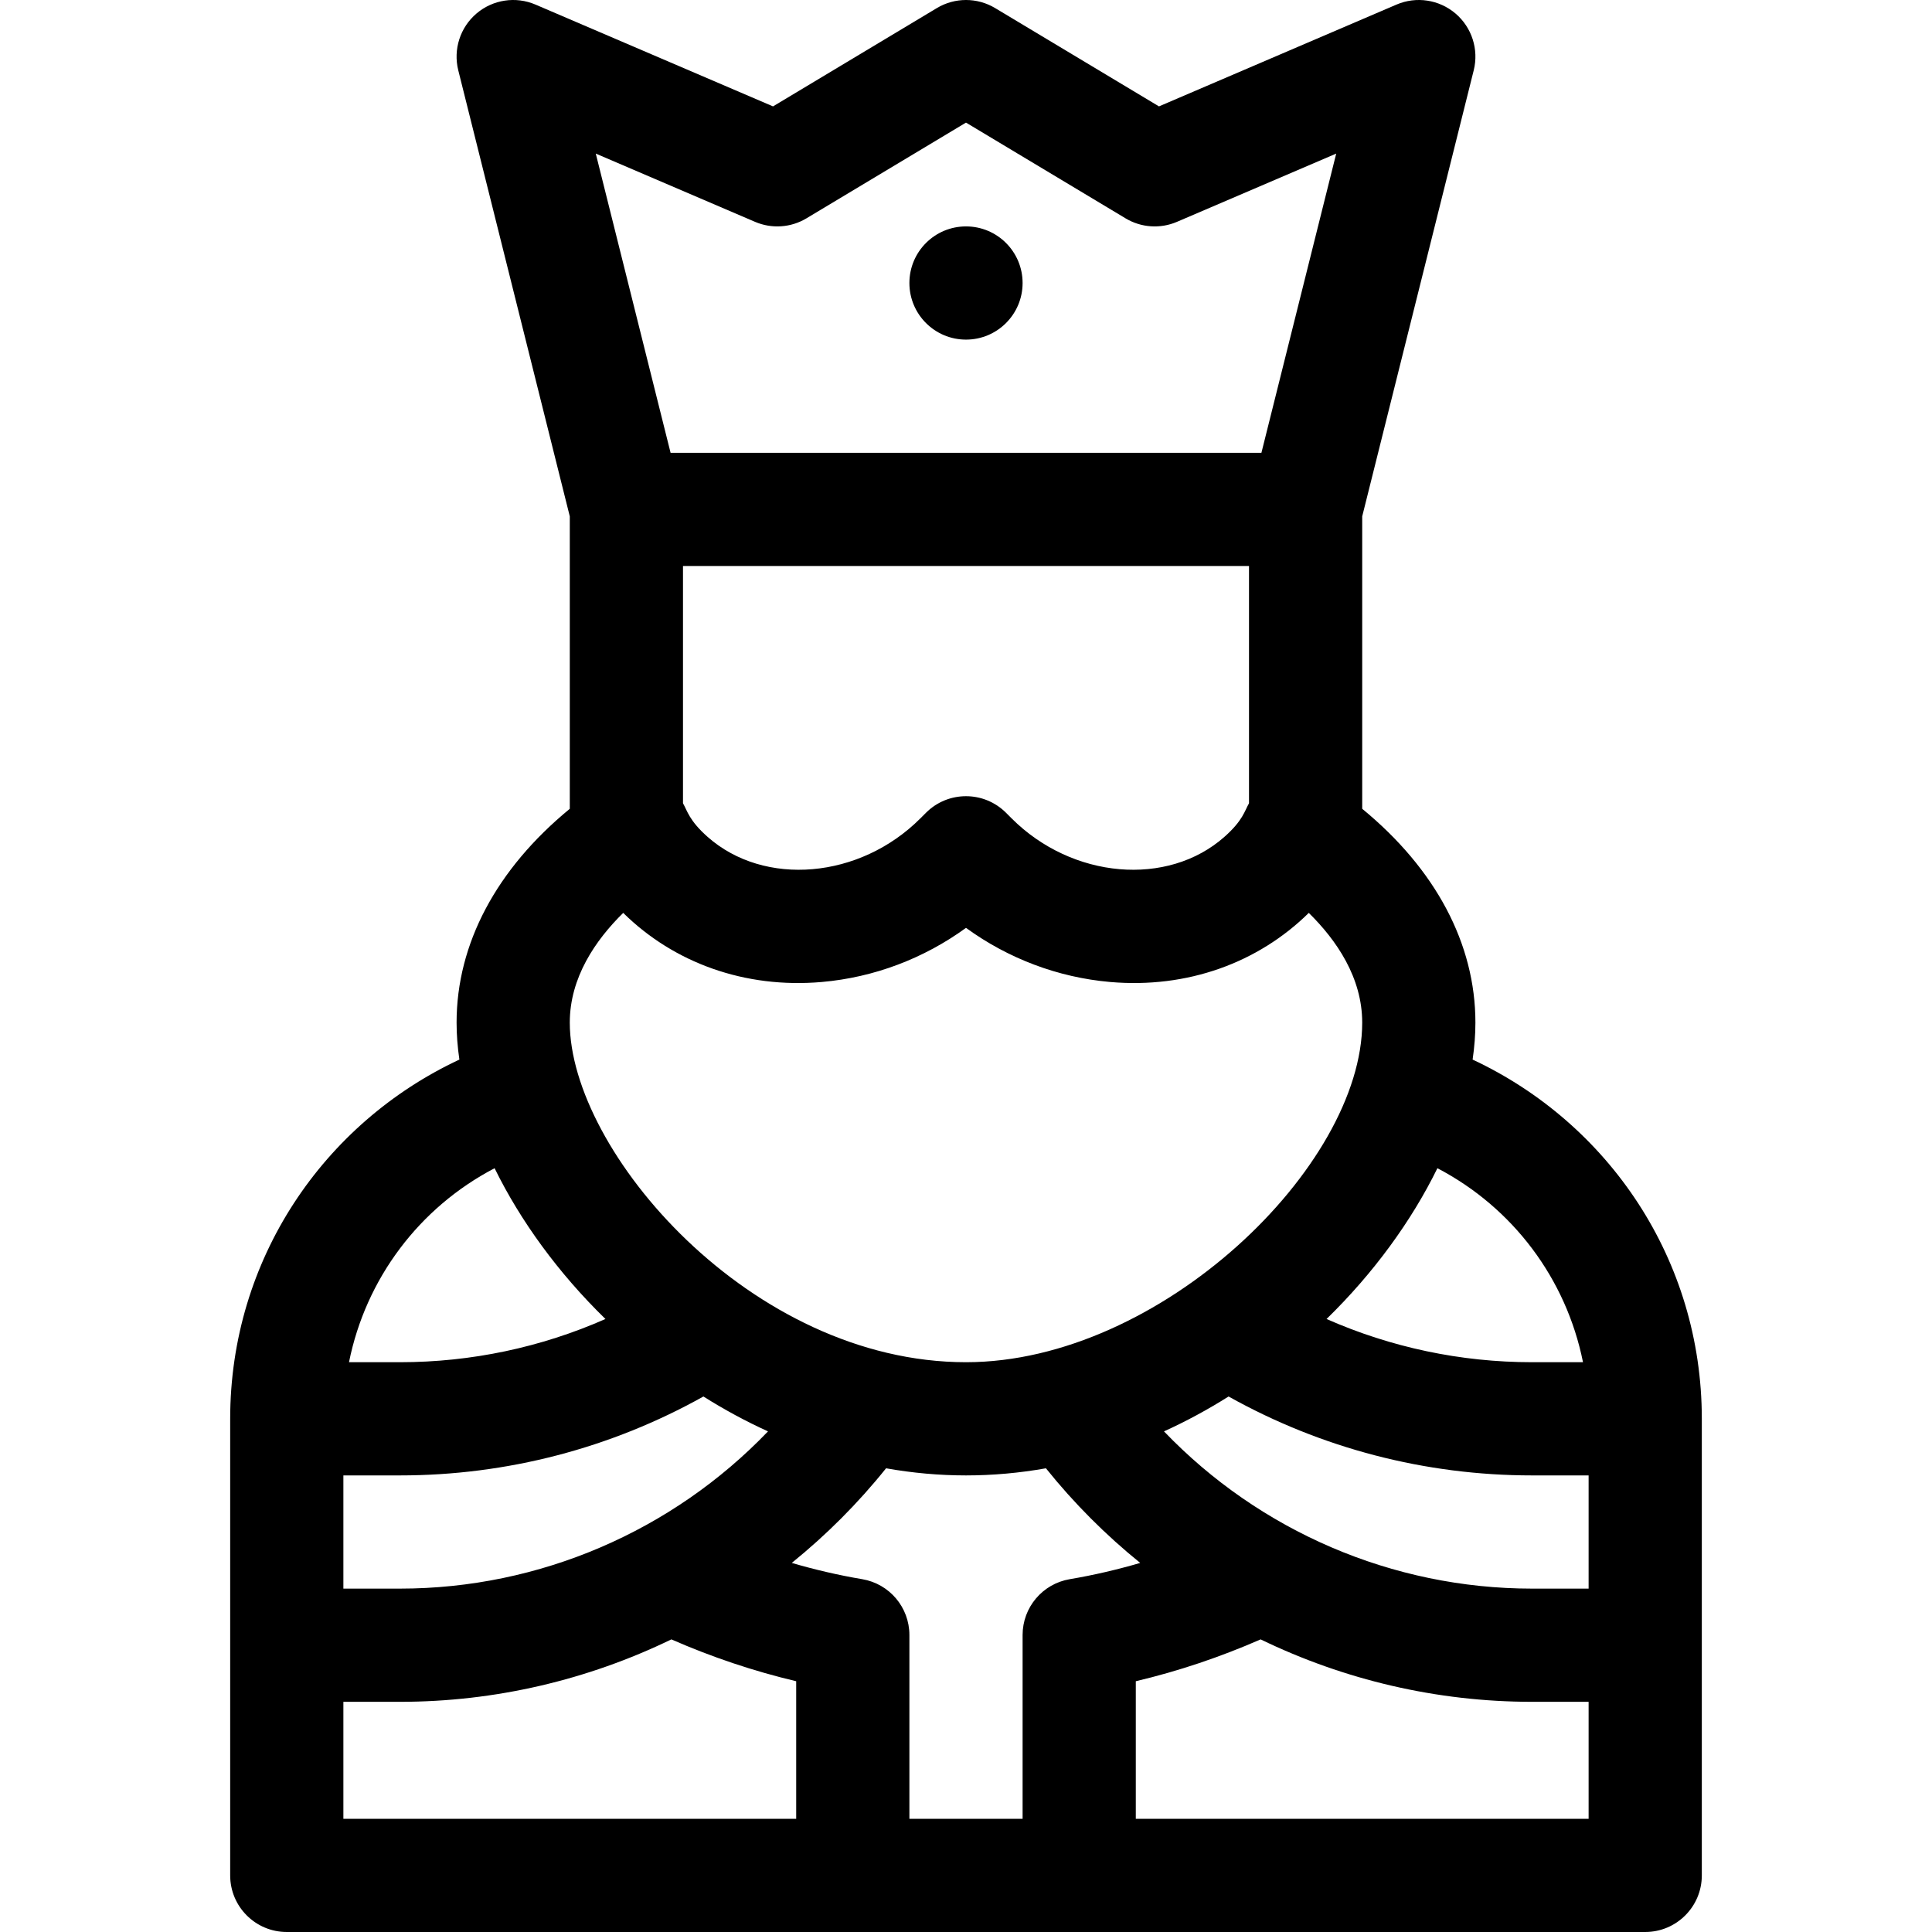
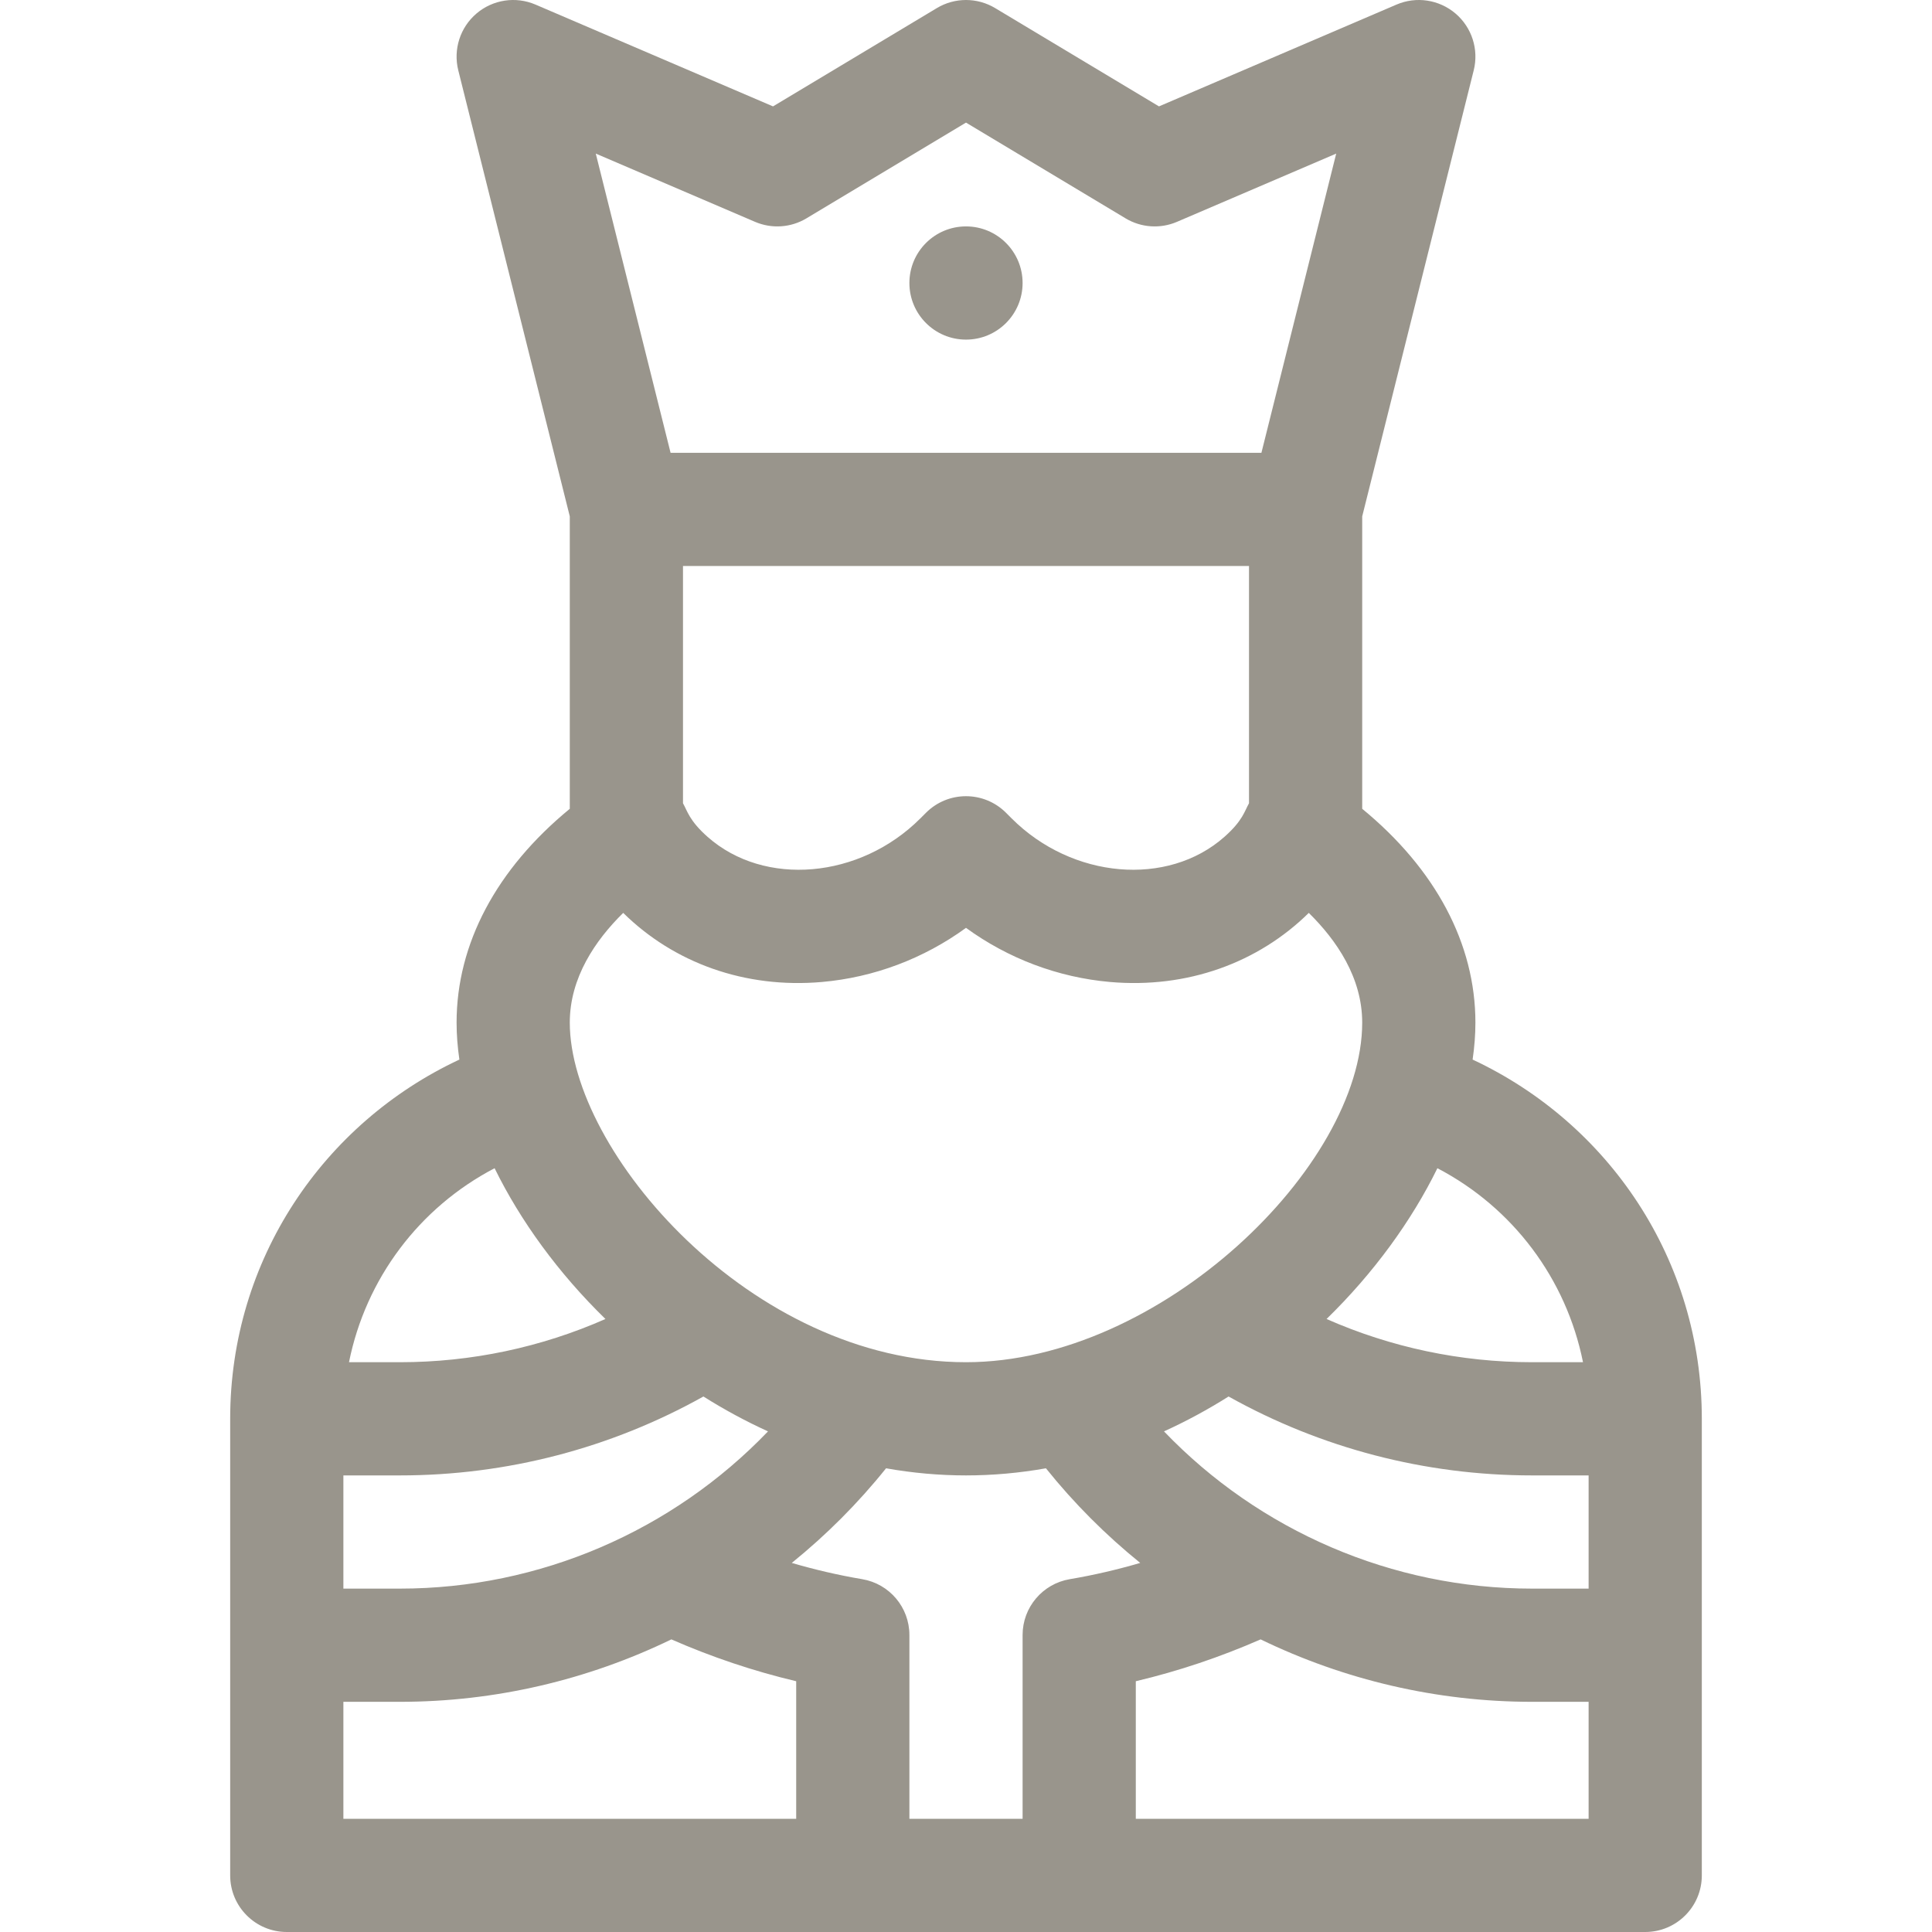
- <svg xmlns="http://www.w3.org/2000/svg" id="Capa_1" enable-background="new 0 0 512.001 512.001" height="512" viewBox="0 0 512.001 512.001" width="512">
+ <svg xmlns="http://www.w3.org/2000/svg" id="Capa_1" fill="#99958C" enable-background="new 0 0 512.001 512.001" height="512" viewBox="0 0 512.001 512.001" width="512">
  <path d="m61 376.001v121c0 8.284 6.716 15 15 15h360c8.284 0 15-6.716 15-15v-121c0-42.194-24.72-78.353-60.742-95.201.488-3.337.742-6.613.742-9.799 0-20.892-10.572-40.709-30-56.66v-77.493l29.552-118.209c1.382-5.529-.488-11.363-4.827-15.058-4.339-3.695-10.396-4.613-15.634-2.367l-62.95 26.979-43.423-26.054c-4.75-2.851-10.685-2.851-15.435 0l-43.424 26.054-62.95-26.979c-5.239-2.246-11.296-1.328-15.634 2.367s-6.208 9.529-4.827 15.058l29.552 118.209v77.493c-19.428 15.951-30 35.768-30 56.66 0 3.187.254 6.462.742 9.799-36.003 16.839-60.742 52.986-60.742 95.201zm30 15h15c28.321 0 55.91-7.217 80.412-20.915 5.566 3.506 11.283 6.595 17.117 9.245-25.291 26.379-60.498 41.67-97.529 41.67h-15zm120 91h-120v-31h15c25.24 0 49.784-5.815 71.921-16.545 10.682 4.68 21.744 8.401 33.079 11.09zm60-48.71v48.71h-30v-48.71c0-7.321-5.284-13.572-12.502-14.791-6.313-1.066-12.542-2.519-18.67-4.308 9.132-7.385 17.526-15.771 24.988-25.077 7.014 1.243 14.094 1.886 21.184 1.886s14.17-.643 21.184-1.886c7.462 9.306 15.856 17.692 24.988 25.077-6.129 1.79-12.357 3.242-18.67 4.308-7.217 1.219-12.502 7.47-12.502 14.791zm150 48.71h-120v-36.455c11.335-2.689 22.397-6.41 33.079-11.09 22.137 10.73 46.681 16.545 71.921 16.545h15zm0-61h-15c-37.031 0-72.239-15.291-97.529-41.67 5.834-2.65 11.551-5.739 17.117-9.245 24.502 13.698 52.091 20.915 80.412 20.915h15zm-40.073-111.411c20.013 10.458 34.143 29.306 38.585 51.411h-13.512c-18.902 0-37.398-3.932-54.449-11.452 12.49-12.174 22.543-26.018 29.376-39.959zm-180.836-250.802c4.426 1.898 9.496 1.554 13.626-.925l42.283-25.369 42.283 25.37c4.13 2.479 9.2 2.823 13.626.925l42.204-18.087-19.825 79.3h-156.576l-19.825-79.3zm130.909 91.213v62.876c-1.161 2.017-1.617 4.564-6.518 8.899-15.067 13.328-40.358 11.135-56.38-4.885l-1.496-1.496c-5.857-5.858-15.355-5.858-21.213 0l-1.496 1.496c-16.022 16.021-41.313 18.212-56.379 4.886-4.89-4.327-5.37-6.904-6.518-8.9v-62.876zm-165.844 91.926c13.419 13.221 32.206 20.097 52.653 18.31 13.808-1.208 27.021-6.215 38.191-14.345 11.17 8.13 24.383 13.138 38.191 14.345 20.445 1.786 39.232-5.086 52.653-18.31 7.359 7.235 14.155 17.146 14.155 29.074 0 38.047-53.459 90-105 90-57.037 0-105-55.995-105-90 .001-11.928 6.797-21.84 14.157-29.074zm-34.083 67.663c6.834 13.941 16.886 27.785 29.376 39.959-17.051 7.52-35.547 11.452-54.449 11.452h-13.512c4.442-22.105 18.572-40.952 38.585-51.411z" />
  <circle cx="256" cy="75.001" r="15" />
</svg>
